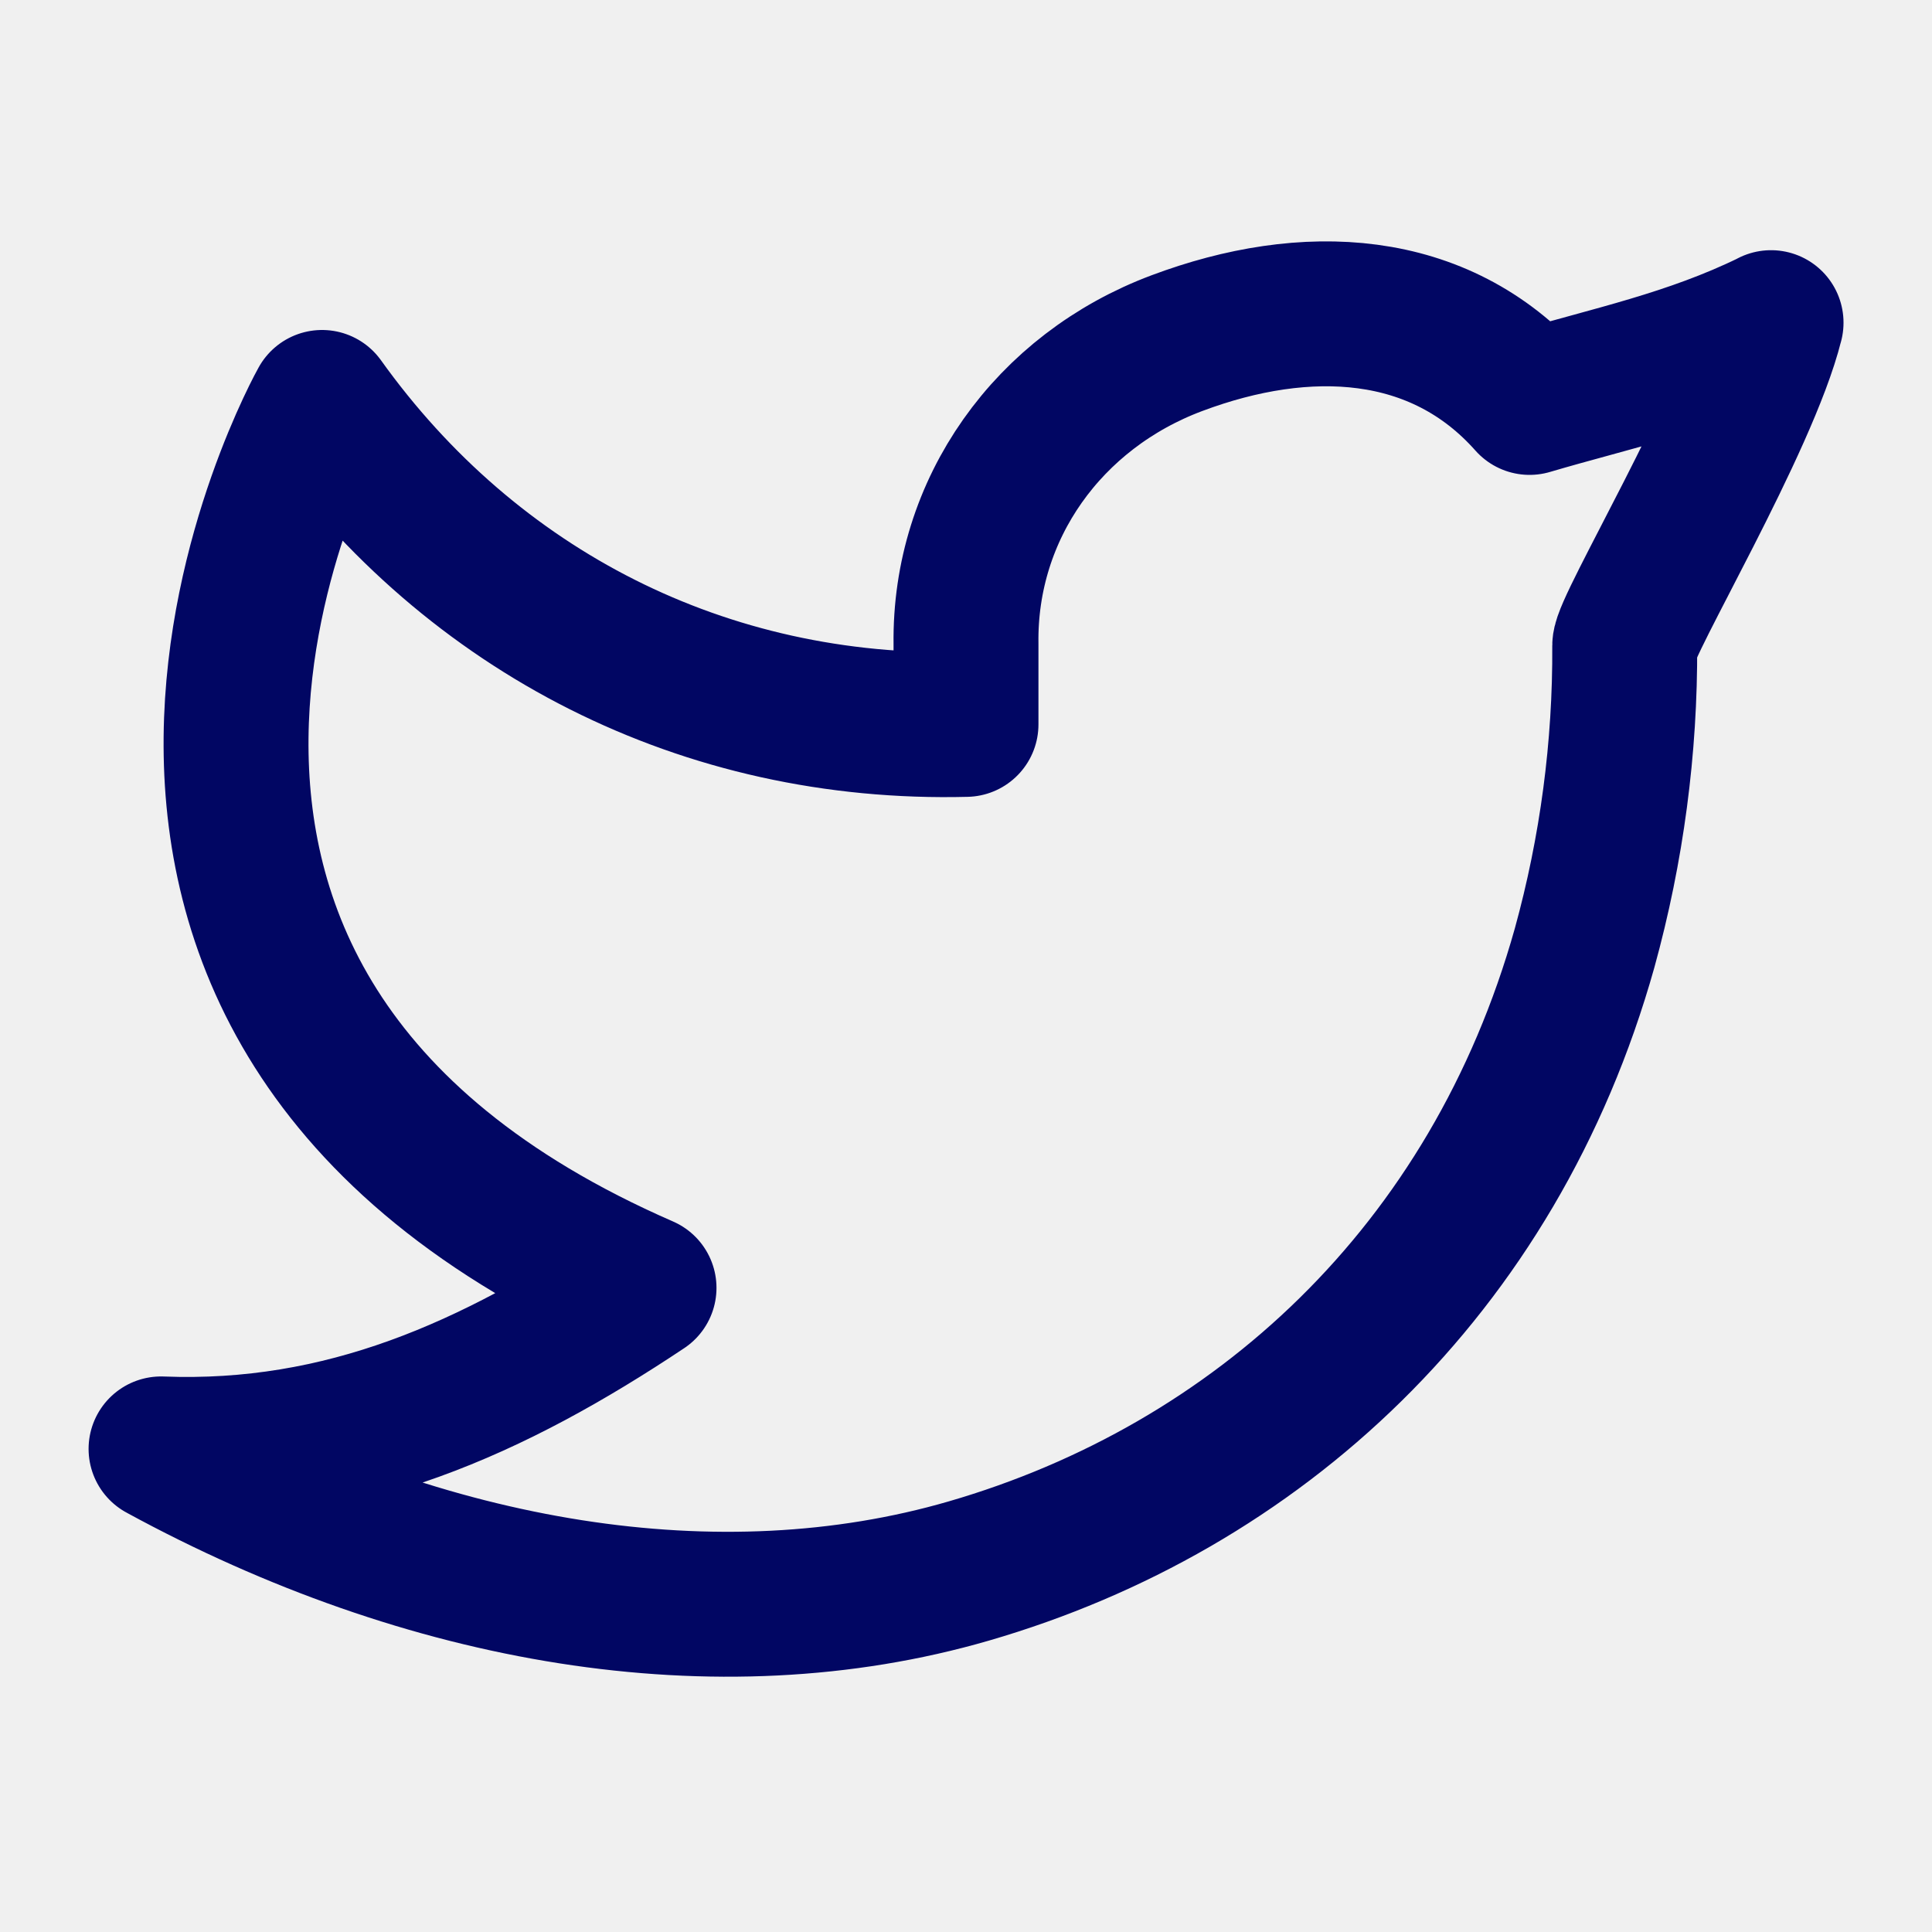
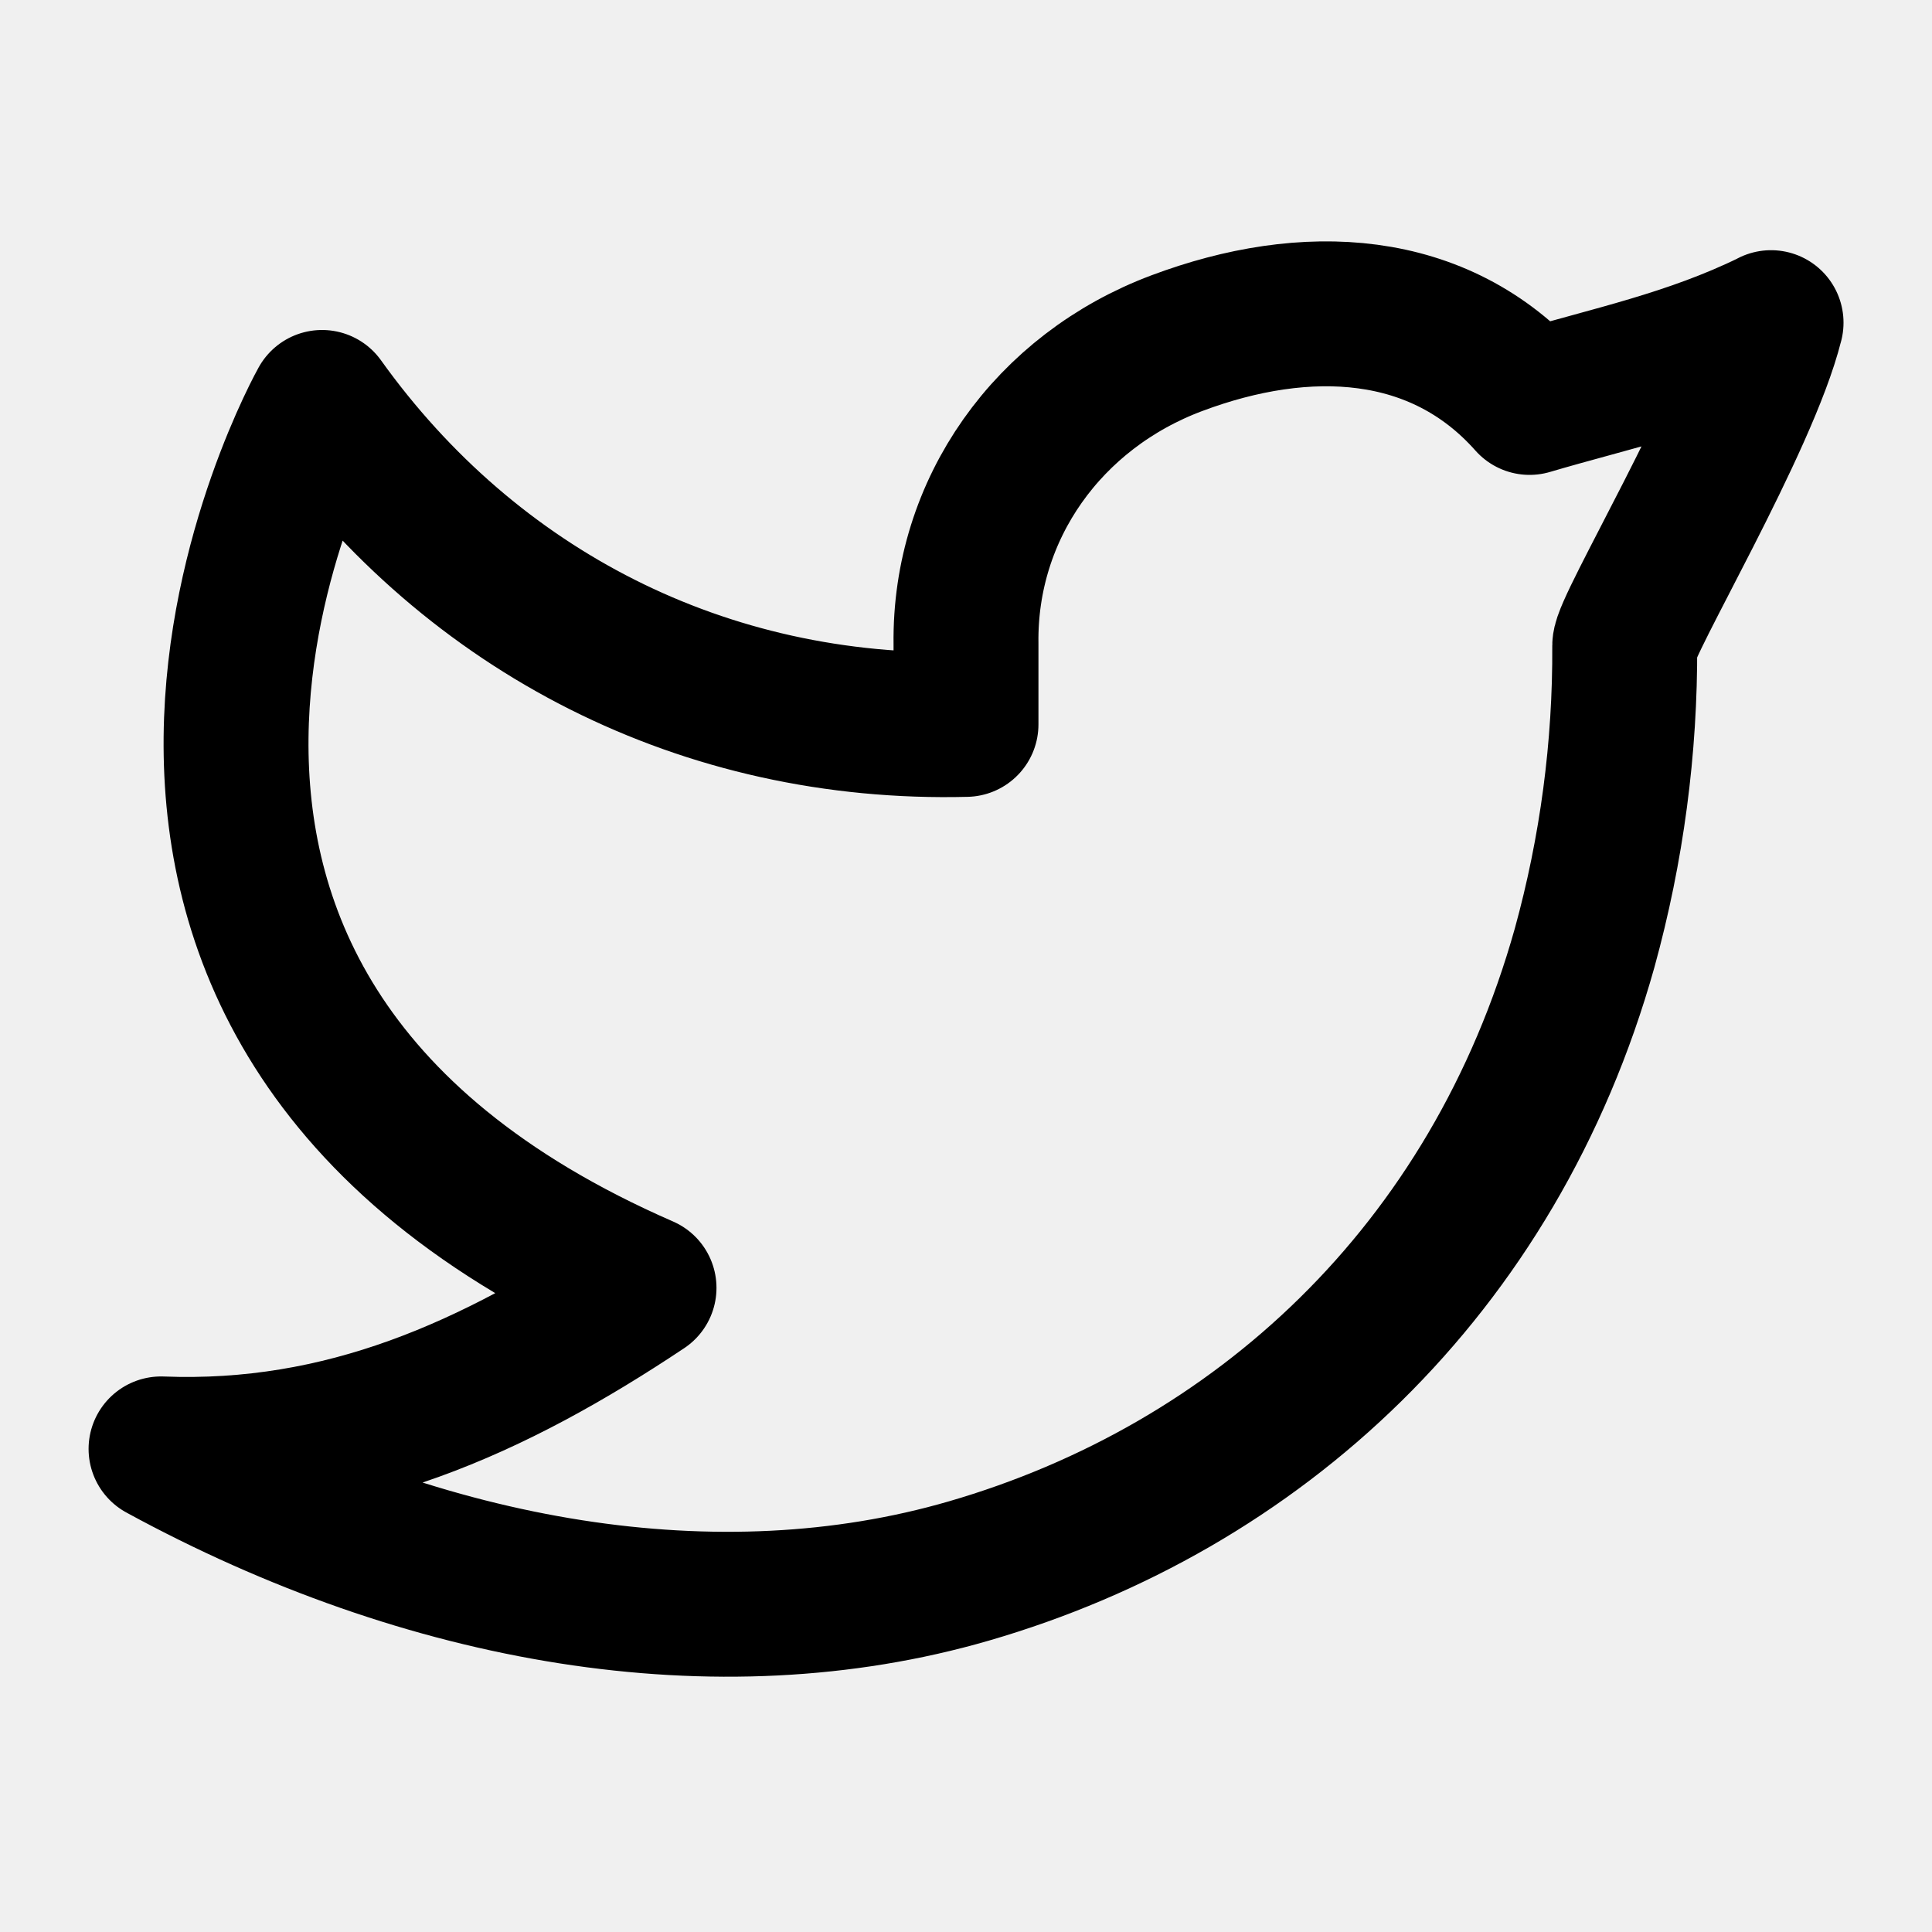
<svg xmlns="http://www.w3.org/2000/svg" width="20" height="20" viewBox="0 0 20 20" fill="none">
  <g clip-path="url(#clip0_17700_36178)">
-     <path d="M18.334 3.341C17.5 3.749 16.684 3.915 15.834 4.166C14.899 3.112 13.514 3.053 12.184 3.552C10.853 4.05 9.981 5.268 10 6.666V7.499C7.296 7.568 4.888 6.337 3.334 4.166C3.334 4.166 -0.151 10.36 6.667 13.332C5.107 14.372 3.551 15.072 1.667 14.999C4.424 16.502 7.428 17.018 10.029 16.263C13.012 15.397 15.464 13.161 16.404 9.812C16.685 8.793 16.825 7.741 16.819 6.684C16.819 6.477 18.077 4.374 18.334 3.34V3.341Z" stroke="#010663" stroke-width="1.5" stroke-linecap="round" stroke-linejoin="round" />
+     <path d="M18.334 3.341C17.5 3.749 16.684 3.915 15.834 4.166C14.899 3.112 13.514 3.053 12.184 3.552C10.853 4.05 9.981 5.268 10 6.666V7.499C7.296 7.568 4.888 6.337 3.334 4.166C3.334 4.166 -0.151 10.36 6.667 13.332C5.107 14.372 3.551 15.072 1.667 14.999C4.424 16.502 7.428 17.018 10.029 16.263C13.012 15.397 15.464 13.161 16.404 9.812C16.685 8.793 16.825 7.741 16.819 6.684C16.819 6.477 18.077 4.374 18.334 3.34V3.341Z" stroke="currentColor" stroke-width="1.5" stroke-linecap="round" stroke-linejoin="round" />
  </g>
  <defs>
    <clipPath id="clip0_17700_36178">
      <rect width="20" height="20" fill="white" />
    </clipPath>
  </defs>
</svg>
